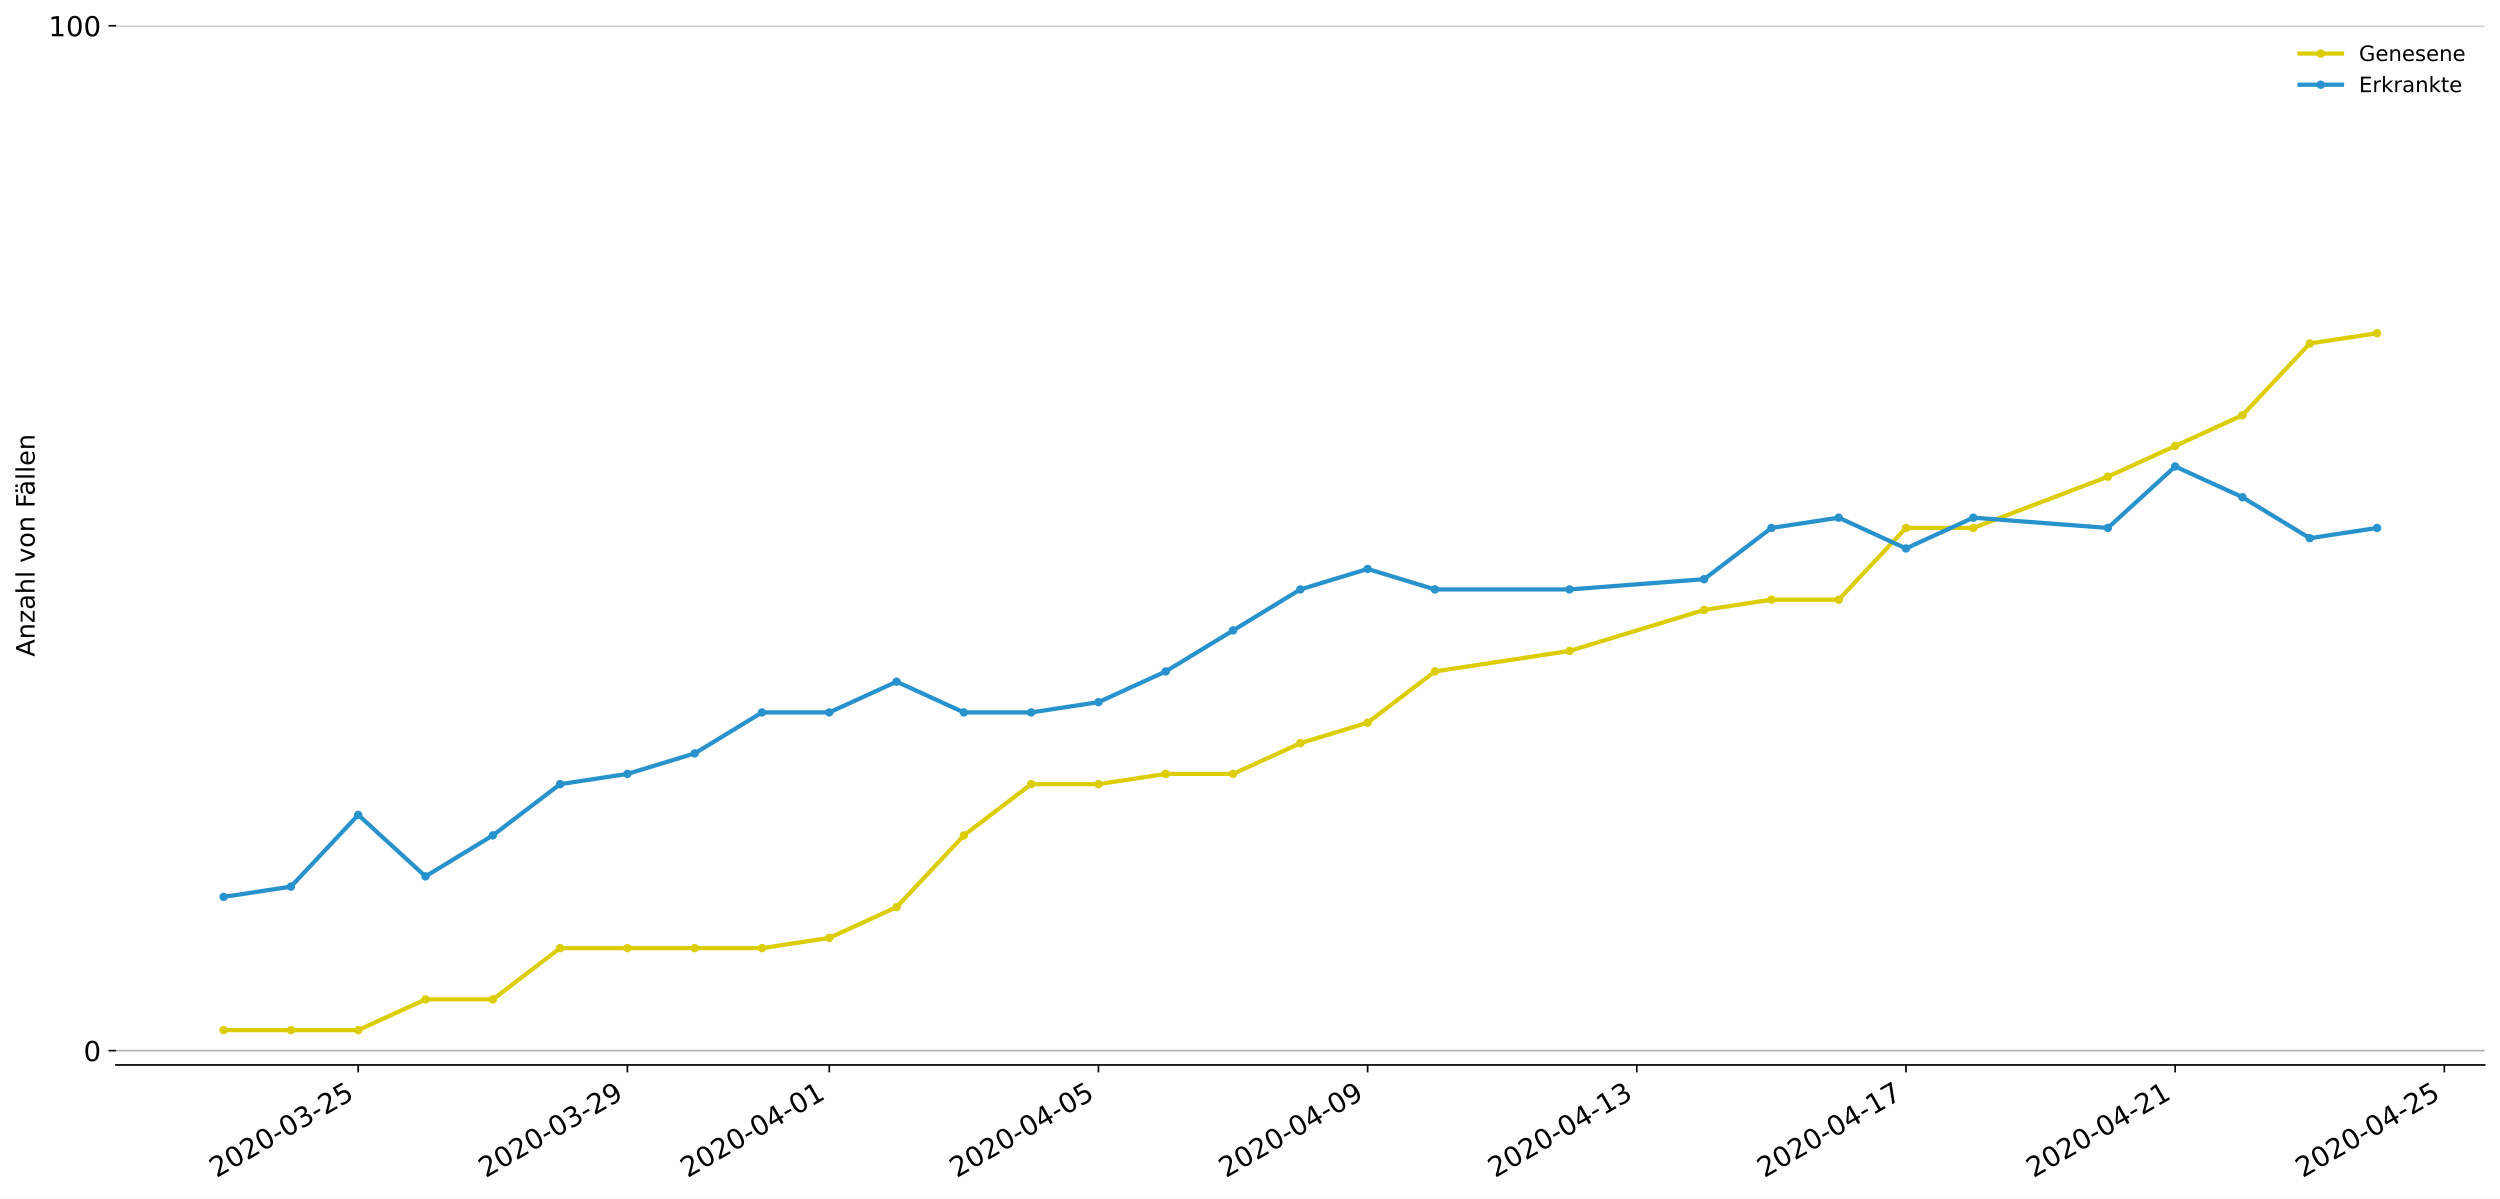
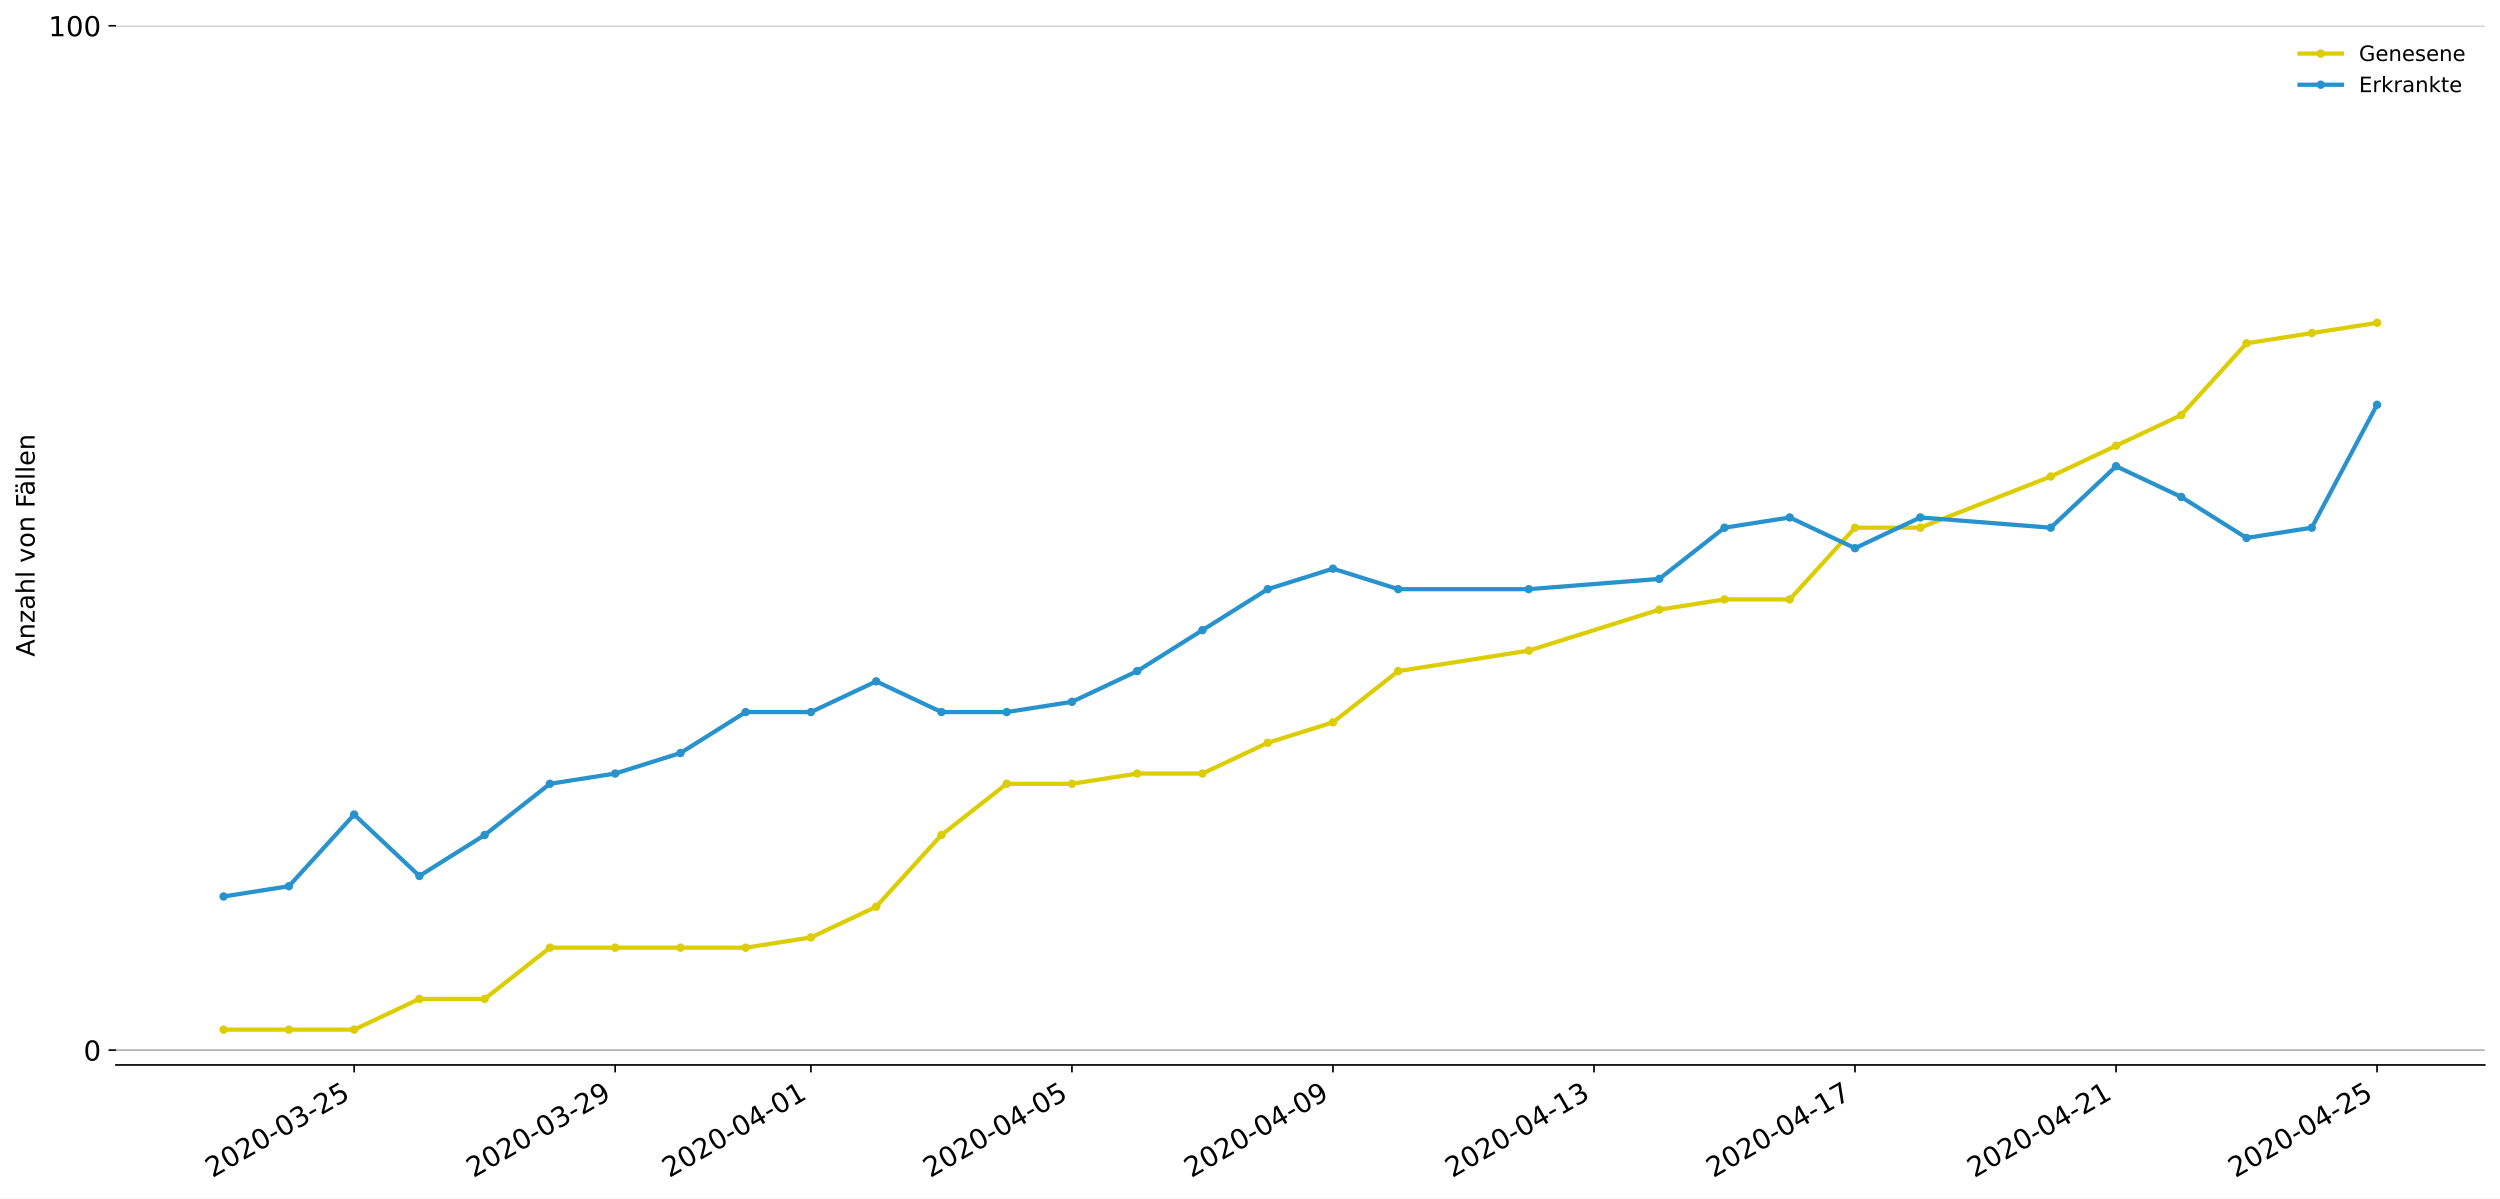
<svg xmlns="http://www.w3.org/2000/svg" xmlns:xlink="http://www.w3.org/1999/xlink" height="564.61pt" version="1.1" viewBox="0 0 1177.828 564.61" width="1177.828pt">
  <defs>
    <style type="text/css">
*{stroke-linecap:butt;stroke-linejoin:round;}
  </style>
  </defs>
  <g id="figure_1">
    <g id="patch_1">
      <path d="M 0 564.61  L 1177.828 564.61  L 1177.828 0  L 0 0  z " style="fill:#ffffff;" />
    </g>
    <g id="axes_1">
      <g id="patch_2">
        <path d="M 54.627 501.739  L 1170.628 501.739  L 1170.628 12.139  L 54.627 12.139  z " style="fill:#ffffff;" />
      </g>
      <g id="matplotlib.axis_1">
        <g id="xtick_1">
          <g id="line2d_1">
            <defs>
-               <path d="M 0 0  L 0 3.5  " id="m082bee411d" style="stroke:#000000;stroke-width:0.8;" />
-             </defs>
-             <g>
-               <use style="stroke:#000000;stroke-width:0.8;" x="168.764" xlink:href="#m082bee411d" y="501.739" />
+               <path d="M 0 0  L 0 3.5  " id="mbcecd37747" style="stroke:#000000;stroke-width:0.8;" />
+             </defs>
+             <g>
+               <use style="stroke:#000000;stroke-width:0.8;" x="166.842" xlink:href="#mbcecd37747" y="501.739" />
            </g>
          </g>
          <g id="text_1">
            <defs>
              <path d="M 19.188 8.297  L 53.609 8.297  L 53.609 0  L 7.328 0  L 7.328 8.297  Q 12.938 14.109 22.625 23.891  Q 32.328 33.688 34.812 36.531  Q 39.547 41.844 41.422 45.531  Q 43.312 49.219 43.312 52.781  Q 43.312 58.594 39.234 62.25  Q 35.156 65.922 28.609 65.922  Q 23.969 65.922 18.812 64.312  Q 13.672 62.703 7.812 59.422  L 7.812 69.391  Q 13.766 71.781 18.938 73  Q 24.125 74.219 28.422 74.219  Q 39.75 74.219 46.484 68.547  Q 53.219 62.891 53.219 53.422  Q 53.219 48.922 51.531 44.891  Q 49.859 40.875 45.406 35.406  Q 44.188 33.984 37.641 27.219  Q 31.109 20.453 19.188 8.297  z " id="DejaVuSans-50" />
              <path d="M 31.781 66.406  Q 24.172 66.406 20.328 58.906  Q 16.5 51.422 16.5 36.375  Q 16.5 21.391 20.328 13.891  Q 24.172 6.391 31.781 6.391  Q 39.453 6.391 43.281 13.891  Q 47.125 21.391 47.125 36.375  Q 47.125 51.422 43.281 58.906  Q 39.453 66.406 31.781 66.406  z M 31.781 74.219  Q 44.047 74.219 50.516 64.516  Q 56.984 54.828 56.984 36.375  Q 56.984 17.969 50.516 8.266  Q 44.047 -1.422 31.781 -1.422  Q 19.531 -1.422 13.062 8.266  Q 6.594 17.969 6.594 36.375  Q 6.594 54.828 13.062 64.516  Q 19.531 74.219 31.781 74.219  z " id="DejaVuSans-48" />
              <path d="M 4.891 31.391  L 31.203 31.391  L 31.203 23.391  L 4.891 23.391  z " id="DejaVuSans-45" />
              <path d="M 40.578 39.312  Q 47.656 37.797 51.625 33  Q 55.609 28.219 55.609 21.188  Q 55.609 10.406 48.188 4.484  Q 40.766 -1.422 27.094 -1.422  Q 22.516 -1.422 17.656 -0.516  Q 12.797 0.391 7.625 2.203  L 7.625 11.719  Q 11.719 9.328 16.594 8.109  Q 21.484 6.891 26.812 6.891  Q 36.078 6.891 40.938 10.547  Q 45.797 14.203 45.797 21.188  Q 45.797 27.641 41.281 31.266  Q 36.766 34.906 28.719 34.906  L 20.219 34.906  L 20.219 43.016  L 29.109 43.016  Q 36.375 43.016 40.234 45.922  Q 44.094 48.828 44.094 54.297  Q 44.094 59.906 40.109 62.906  Q 36.141 65.922 28.719 65.922  Q 24.656 65.922 20.016 65.031  Q 15.375 64.156 9.812 62.312  L 9.812 71.094  Q 15.438 72.656 20.344 73.438  Q 25.25 74.219 29.594 74.219  Q 40.828 74.219 47.359 69.109  Q 53.906 64.016 53.906 55.328  Q 53.906 49.266 50.438 45.094  Q 46.969 40.922 40.578 39.312  z " id="DejaVuSans-51" />
              <path d="M 10.797 72.906  L 49.516 72.906  L 49.516 64.594  L 19.828 64.594  L 19.828 46.734  Q 21.969 47.469 24.109 47.828  Q 26.266 48.188 28.422 48.188  Q 40.625 48.188 47.75 41.5  Q 54.891 34.812 54.891 23.391  Q 54.891 11.625 47.562 5.094  Q 40.234 -1.422 26.906 -1.422  Q 22.312 -1.422 17.547 -0.641  Q 12.797 0.141 7.719 1.703  L 7.719 11.625  Q 12.109 9.234 16.797 8.062  Q 21.484 6.891 26.703 6.891  Q 35.156 6.891 40.078 11.328  Q 45.016 15.766 45.016 23.391  Q 45.016 31 40.078 35.438  Q 35.156 39.891 26.703 39.891  Q 22.75 39.891 18.812 39.016  Q 14.891 38.141 10.797 36.281  z " id="DejaVuSans-53" />
            </defs>
-             <g transform="translate(101.9836 555.0687)rotate(-30)scale(0.13 -0.13)">
+             <g transform="translate(100.0621 555.0687)rotate(-30)scale(0.13 -0.13)">
              <use xlink:href="#DejaVuSans-50" />
              <use x="63.623" xlink:href="#DejaVuSans-48" />
              <use x="127.246" xlink:href="#DejaVuSans-50" />
              <use x="190.869" xlink:href="#DejaVuSans-48" />
              <use x="254.492" xlink:href="#DejaVuSans-45" />
              <use x="290.576" xlink:href="#DejaVuSans-48" />
              <use x="354.199" xlink:href="#DejaVuSans-51" />
              <use x="417.822" xlink:href="#DejaVuSans-45" />
              <use x="453.906" xlink:href="#DejaVuSans-50" />
              <use x="517.529" xlink:href="#DejaVuSans-53" />
            </g>
          </g>
        </g>
        <g id="xtick_2">
          <g id="line2d_2">
            <g>
-               <use style="stroke:#000000;stroke-width:0.8;" x="295.582" xlink:href="#m082bee411d" y="501.739" />
+               <use style="stroke:#000000;stroke-width:0.8;" x="289.818" xlink:href="#mbcecd37747" y="501.739" />
            </g>
          </g>
          <g id="text_2">
            <defs>
              <path d="M 10.984 1.516  L 10.984 10.5  Q 14.703 8.734 18.5 7.812  Q 22.312 6.891 25.984 6.891  Q 35.75 6.891 40.891 13.453  Q 46.047 20.016 46.781 33.406  Q 43.953 29.203 39.594 26.953  Q 35.25 24.703 29.984 24.703  Q 19.047 24.703 12.672 31.312  Q 6.297 37.938 6.297 49.422  Q 6.297 60.641 12.938 67.422  Q 19.578 74.219 30.609 74.219  Q 43.266 74.219 49.922 64.516  Q 56.594 54.828 56.594 36.375  Q 56.594 19.141 48.406 8.859  Q 40.234 -1.422 26.422 -1.422  Q 22.703 -1.422 18.891 -0.688  Q 15.094 0.047 10.984 1.516  z M 30.609 32.422  Q 37.25 32.422 41.125 36.953  Q 45.016 41.5 45.016 49.422  Q 45.016 57.281 41.125 61.844  Q 37.25 66.406 30.609 66.406  Q 23.969 66.406 20.094 61.844  Q 16.219 57.281 16.219 49.422  Q 16.219 41.5 20.094 36.953  Q 23.969 32.422 30.609 32.422  z " id="DejaVuSans-57" />
            </defs>
-             <g transform="translate(228.8018 555.0687)rotate(-30)scale(0.13 -0.13)">
+             <g transform="translate(223.0373 555.0687)rotate(-30)scale(0.13 -0.13)">
              <use xlink:href="#DejaVuSans-50" />
              <use x="63.623" xlink:href="#DejaVuSans-48" />
              <use x="127.246" xlink:href="#DejaVuSans-50" />
              <use x="190.869" xlink:href="#DejaVuSans-48" />
              <use x="254.492" xlink:href="#DejaVuSans-45" />
              <use x="290.576" xlink:href="#DejaVuSans-48" />
              <use x="354.199" xlink:href="#DejaVuSans-51" />
              <use x="417.822" xlink:href="#DejaVuSans-45" />
              <use x="453.906" xlink:href="#DejaVuSans-50" />
              <use x="517.529" xlink:href="#DejaVuSans-57" />
            </g>
          </g>
        </g>
        <g id="xtick_3">
          <g id="line2d_3">
            <g>
-               <use style="stroke:#000000;stroke-width:0.8;" x="390.696" xlink:href="#m082bee411d" y="501.739" />
+               <use style="stroke:#000000;stroke-width:0.8;" x="382.049" xlink:href="#mbcecd37747" y="501.739" />
            </g>
          </g>
          <g id="text_3">
            <defs>
              <path d="M 37.797 64.312  L 12.891 25.391  L 37.797 25.391  z M 35.203 72.906  L 47.609 72.906  L 47.609 25.391  L 58.016 25.391  L 58.016 17.188  L 47.609 17.188  L 47.609 0  L 37.797 0  L 37.797 17.188  L 4.891 17.188  L 4.891 26.703  z " id="DejaVuSans-52" />
              <path d="M 12.406 8.297  L 28.516 8.297  L 28.516 63.922  L 10.984 60.406  L 10.984 69.391  L 28.422 72.906  L 38.281 72.906  L 38.281 8.297  L 54.391 8.297  L 54.391 0  L 12.406 0  z " id="DejaVuSans-49" />
            </defs>
-             <g transform="translate(323.9154 555.0687)rotate(-30)scale(0.13 -0.13)">
+             <g transform="translate(315.2687 555.0687)rotate(-30)scale(0.13 -0.13)">
              <use xlink:href="#DejaVuSans-50" />
              <use x="63.623" xlink:href="#DejaVuSans-48" />
              <use x="127.246" xlink:href="#DejaVuSans-50" />
              <use x="190.869" xlink:href="#DejaVuSans-48" />
              <use x="254.492" xlink:href="#DejaVuSans-45" />
              <use x="290.576" xlink:href="#DejaVuSans-48" />
              <use x="354.199" xlink:href="#DejaVuSans-52" />
              <use x="417.822" xlink:href="#DejaVuSans-45" />
              <use x="453.906" xlink:href="#DejaVuSans-48" />
              <use x="517.529" xlink:href="#DejaVuSans-49" />
            </g>
          </g>
        </g>
        <g id="xtick_4">
          <g id="line2d_4">
            <g>
-               <use style="stroke:#000000;stroke-width:0.8;" x="517.514" xlink:href="#m082bee411d" y="501.739" />
+               <use style="stroke:#000000;stroke-width:0.8;" x="505.024" xlink:href="#mbcecd37747" y="501.739" />
            </g>
          </g>
          <g id="text_4">
-             <g transform="translate(450.7336 555.0687)rotate(-30)scale(0.13 -0.13)">
+             <g transform="translate(438.2439 555.0687)rotate(-30)scale(0.13 -0.13)">
              <use xlink:href="#DejaVuSans-50" />
              <use x="63.623" xlink:href="#DejaVuSans-48" />
              <use x="127.246" xlink:href="#DejaVuSans-50" />
              <use x="190.869" xlink:href="#DejaVuSans-48" />
              <use x="254.492" xlink:href="#DejaVuSans-45" />
              <use x="290.576" xlink:href="#DejaVuSans-48" />
              <use x="354.199" xlink:href="#DejaVuSans-52" />
              <use x="417.822" xlink:href="#DejaVuSans-45" />
              <use x="453.906" xlink:href="#DejaVuSans-48" />
              <use x="517.529" xlink:href="#DejaVuSans-53" />
            </g>
          </g>
        </g>
        <g id="xtick_5">
          <g id="line2d_5">
            <g>
-               <use style="stroke:#000000;stroke-width:0.8;" x="644.332" xlink:href="#m082bee411d" y="501.739" />
+               <use style="stroke:#000000;stroke-width:0.8;" x="627.999" xlink:href="#mbcecd37747" y="501.739" />
            </g>
          </g>
          <g id="text_5">
-             <g transform="translate(577.5518 555.0687)rotate(-30)scale(0.13 -0.13)">
+             <g transform="translate(561.2191 555.0687)rotate(-30)scale(0.13 -0.13)">
              <use xlink:href="#DejaVuSans-50" />
              <use x="63.623" xlink:href="#DejaVuSans-48" />
              <use x="127.246" xlink:href="#DejaVuSans-50" />
              <use x="190.869" xlink:href="#DejaVuSans-48" />
              <use x="254.492" xlink:href="#DejaVuSans-45" />
              <use x="290.576" xlink:href="#DejaVuSans-48" />
              <use x="354.199" xlink:href="#DejaVuSans-52" />
              <use x="417.822" xlink:href="#DejaVuSans-45" />
              <use x="453.906" xlink:href="#DejaVuSans-48" />
              <use x="517.529" xlink:href="#DejaVuSans-57" />
            </g>
          </g>
        </g>
        <g id="xtick_6">
          <g id="line2d_6">
            <g>
-               <use style="stroke:#000000;stroke-width:0.8;" x="771.15" xlink:href="#m082bee411d" y="501.739" />
+               <use style="stroke:#000000;stroke-width:0.8;" x="750.975" xlink:href="#mbcecd37747" y="501.739" />
            </g>
          </g>
          <g id="text_6">
-             <g transform="translate(704.3699 555.0687)rotate(-30)scale(0.13 -0.13)">
+             <g transform="translate(684.1943 555.0687)rotate(-30)scale(0.13 -0.13)">
              <use xlink:href="#DejaVuSans-50" />
              <use x="63.623" xlink:href="#DejaVuSans-48" />
              <use x="127.246" xlink:href="#DejaVuSans-50" />
              <use x="190.869" xlink:href="#DejaVuSans-48" />
              <use x="254.492" xlink:href="#DejaVuSans-45" />
              <use x="290.576" xlink:href="#DejaVuSans-48" />
              <use x="354.199" xlink:href="#DejaVuSans-52" />
              <use x="417.822" xlink:href="#DejaVuSans-45" />
              <use x="453.906" xlink:href="#DejaVuSans-49" />
              <use x="517.529" xlink:href="#DejaVuSans-51" />
            </g>
          </g>
        </g>
        <g id="xtick_7">
          <g id="line2d_7">
            <g>
-               <use style="stroke:#000000;stroke-width:0.8;" x="897.968" xlink:href="#m082bee411d" y="501.739" />
+               <use style="stroke:#000000;stroke-width:0.8;" x="873.95" xlink:href="#mbcecd37747" y="501.739" />
            </g>
          </g>
          <g id="text_7">
            <defs>
              <path d="M 8.203 72.906  L 55.078 72.906  L 55.078 68.703  L 28.609 0  L 18.312 0  L 43.219 64.594  L 8.203 64.594  z " id="DejaVuSans-55" />
            </defs>
-             <g transform="translate(831.1881 555.0687)rotate(-30)scale(0.13 -0.13)">
+             <g transform="translate(807.1695 555.0687)rotate(-30)scale(0.13 -0.13)">
              <use xlink:href="#DejaVuSans-50" />
              <use x="63.623" xlink:href="#DejaVuSans-48" />
              <use x="127.246" xlink:href="#DejaVuSans-50" />
              <use x="190.869" xlink:href="#DejaVuSans-48" />
              <use x="254.492" xlink:href="#DejaVuSans-45" />
              <use x="290.576" xlink:href="#DejaVuSans-48" />
              <use x="354.199" xlink:href="#DejaVuSans-52" />
              <use x="417.822" xlink:href="#DejaVuSans-45" />
              <use x="453.906" xlink:href="#DejaVuSans-49" />
              <use x="517.529" xlink:href="#DejaVuSans-55" />
            </g>
          </g>
        </g>
        <g id="xtick_8">
          <g id="line2d_8">
            <g>
-               <use style="stroke:#000000;stroke-width:0.8;" x="1024.787" xlink:href="#m082bee411d" y="501.739" />
+               <use style="stroke:#000000;stroke-width:0.8;" x="996.925" xlink:href="#mbcecd37747" y="501.739" />
            </g>
          </g>
          <g id="text_8">
-             <g transform="translate(958.0063 555.0687)rotate(-30)scale(0.13 -0.13)">
+             <g transform="translate(930.1447 555.0687)rotate(-30)scale(0.13 -0.13)">
              <use xlink:href="#DejaVuSans-50" />
              <use x="63.623" xlink:href="#DejaVuSans-48" />
              <use x="127.246" xlink:href="#DejaVuSans-50" />
              <use x="190.869" xlink:href="#DejaVuSans-48" />
              <use x="254.492" xlink:href="#DejaVuSans-45" />
              <use x="290.576" xlink:href="#DejaVuSans-48" />
              <use x="354.199" xlink:href="#DejaVuSans-52" />
              <use x="417.822" xlink:href="#DejaVuSans-45" />
              <use x="453.906" xlink:href="#DejaVuSans-50" />
              <use x="517.529" xlink:href="#DejaVuSans-49" />
            </g>
          </g>
        </g>
        <g id="xtick_9">
          <g id="line2d_9">
            <g>
-               <use style="stroke:#000000;stroke-width:0.8;" x="1151.605" xlink:href="#m082bee411d" y="501.739" />
+               <use style="stroke:#000000;stroke-width:0.8;" x="1119.9" xlink:href="#mbcecd37747" y="501.739" />
            </g>
          </g>
          <g id="text_9">
-             <g transform="translate(1084.824 555.0687)rotate(-30)scale(0.13 -0.13)">
+             <g transform="translate(1053.12 555.0687)rotate(-30)scale(0.13 -0.13)">
              <use xlink:href="#DejaVuSans-50" />
              <use x="63.623" xlink:href="#DejaVuSans-48" />
              <use x="127.246" xlink:href="#DejaVuSans-50" />
              <use x="190.869" xlink:href="#DejaVuSans-48" />
              <use x="254.492" xlink:href="#DejaVuSans-45" />
              <use x="290.576" xlink:href="#DejaVuSans-48" />
              <use x="354.199" xlink:href="#DejaVuSans-52" />
              <use x="417.822" xlink:href="#DejaVuSans-45" />
              <use x="453.906" xlink:href="#DejaVuSans-50" />
              <use x="517.529" xlink:href="#DejaVuSans-53" />
            </g>
          </g>
        </g>
      </g>
      <g id="matplotlib.axis_2">
        <g id="ytick_1">
          <g id="line2d_10">
-             <path clip-path="url(#pbd37f27713)" d="M 54.627 494.979  L 1170.628 494.979  " style="fill:none;stroke:#b0b0b0;stroke-linecap:square;stroke-width:0.8;" />
+             <path clip-path="url(#pa294c6d45c)" d="M 54.627 494.741  L 1170.628 494.741  " style="fill:none;stroke:#b0b0b0;stroke-linecap:square;stroke-width:0.8;" />
          </g>
          <g id="line2d_11">
            <defs>
-               <path d="M 0 0  L -3.5 0  " id="m3eeb65b13e" style="stroke:#000000;stroke-width:0.8;" />
-             </defs>
-             <g>
-               <use style="stroke:#000000;stroke-width:0.8;" x="54.627" xlink:href="#m3eeb65b13e" y="494.979" />
+               <path d="M 0 0  L -3.5 0  " id="m0cec56eb73" style="stroke:#000000;stroke-width:0.8;" />
+             </defs>
+             <g>
+               <use style="stroke:#000000;stroke-width:0.8;" x="54.627" xlink:href="#m0cec56eb73" y="494.741" />
            </g>
          </g>
          <g id="text_10">
-             <g transform="translate(39.35625 499.9182)scale(0.13 -0.13)">
+             <g transform="translate(39.35625 499.6802)scale(0.13 -0.13)">
              <use xlink:href="#DejaVuSans-48" />
            </g>
          </g>
        </g>
        <g id="ytick_2">
          <g id="line2d_12">
-             <path clip-path="url(#pbd37f27713)" d="M 54.627 12.139  L 1170.628 12.139  " style="fill:none;stroke:#b0b0b0;stroke-linecap:square;stroke-width:0.8;" />
+             <path clip-path="url(#pa294c6d45c)" d="M 54.627 12.139  L 1170.628 12.139  " style="fill:none;stroke:#b0b0b0;stroke-linecap:square;stroke-width:0.8;" />
          </g>
          <g id="line2d_13">
            <g>
-               <use style="stroke:#000000;stroke-width:0.8;" x="54.627" xlink:href="#m3eeb65b13e" y="12.139" />
+               <use style="stroke:#000000;stroke-width:0.8;" x="54.627" xlink:href="#m0cec56eb73" y="12.139" />
            </g>
          </g>
          <g id="text_11">
            <g transform="translate(22.81375 17.07797)scale(0.13 -0.13)">
              <use xlink:href="#DejaVuSans-49" />
              <use x="63.623" xlink:href="#DejaVuSans-48" />
              <use x="127.246" xlink:href="#DejaVuSans-48" />
            </g>
          </g>
        </g>
        <g id="text_12">
          <defs>
            <path d="M 34.188 63.188  L 20.797 26.906  L 47.609 26.906  z M 28.609 72.906  L 39.797 72.906  L 67.578 0  L 57.328 0  L 50.688 18.703  L 17.828 18.703  L 11.188 0  L 0.781 0  z " id="DejaVuSans-65" />
            <path d="M 54.891 33.016  L 54.891 0  L 45.906 0  L 45.906 32.719  Q 45.906 40.484 42.875 44.328  Q 39.844 48.188 33.797 48.188  Q 26.516 48.188 22.312 43.547  Q 18.109 38.922 18.109 30.906  L 18.109 0  L 9.078 0  L 9.078 54.688  L 18.109 54.688  L 18.109 46.188  Q 21.344 51.125 25.703 53.562  Q 30.078 56 35.797 56  Q 45.219 56 50.047 50.172  Q 54.891 44.344 54.891 33.016  z " id="DejaVuSans-110" />
            <path d="M 5.516 54.688  L 48.188 54.688  L 48.188 46.484  L 14.406 7.172  L 48.188 7.172  L 48.188 0  L 4.297 0  L 4.297 8.203  L 38.094 47.516  L 5.516 47.516  z " id="DejaVuSans-122" />
            <path d="M 34.281 27.484  Q 23.391 27.484 19.188 25  Q 14.984 22.516 14.984 16.5  Q 14.984 11.719 18.141 8.906  Q 21.297 6.109 26.703 6.109  Q 34.188 6.109 38.703 11.406  Q 43.219 16.703 43.219 25.484  L 43.219 27.484  z M 52.203 31.203  L 52.203 0  L 43.219 0  L 43.219 8.297  Q 40.141 3.328 35.547 0.953  Q 30.953 -1.422 24.312 -1.422  Q 15.922 -1.422 10.953 3.297  Q 6 8.016 6 15.922  Q 6 25.141 12.172 29.828  Q 18.359 34.516 30.609 34.516  L 43.219 34.516  L 43.219 35.406  Q 43.219 41.609 39.141 45  Q 35.062 48.391 27.688 48.391  Q 23 48.391 18.547 47.266  Q 14.109 46.141 10.016 43.891  L 10.016 52.203  Q 14.938 54.109 19.578 55.047  Q 24.219 56 28.609 56  Q 40.484 56 46.344 49.844  Q 52.203 43.703 52.203 31.203  z " id="DejaVuSans-97" />
            <path d="M 54.891 33.016  L 54.891 0  L 45.906 0  L 45.906 32.719  Q 45.906 40.484 42.875 44.328  Q 39.844 48.188 33.797 48.188  Q 26.516 48.188 22.312 43.547  Q 18.109 38.922 18.109 30.906  L 18.109 0  L 9.078 0  L 9.078 75.984  L 18.109 75.984  L 18.109 46.188  Q 21.344 51.125 25.703 53.562  Q 30.078 56 35.797 56  Q 45.219 56 50.047 50.172  Q 54.891 44.344 54.891 33.016  z " id="DejaVuSans-104" />
            <path d="M 9.422 75.984  L 18.406 75.984  L 18.406 0  L 9.422 0  z " id="DejaVuSans-108" />
            <path id="DejaVuSans-32" />
            <path d="M 2.984 54.688  L 12.5 54.688  L 29.594 8.797  L 46.688 54.688  L 56.203 54.688  L 35.688 0  L 23.484 0  z " id="DejaVuSans-118" />
            <path d="M 30.609 48.391  Q 23.391 48.391 19.188 42.75  Q 14.984 37.109 14.984 27.297  Q 14.984 17.484 19.156 11.844  Q 23.344 6.203 30.609 6.203  Q 37.797 6.203 41.984 11.859  Q 46.188 17.531 46.188 27.297  Q 46.188 37.016 41.984 42.703  Q 37.797 48.391 30.609 48.391  z M 30.609 56  Q 42.328 56 49.016 48.375  Q 55.719 40.766 55.719 27.297  Q 55.719 13.875 49.016 6.219  Q 42.328 -1.422 30.609 -1.422  Q 18.844 -1.422 12.172 6.219  Q 5.516 13.875 5.516 27.297  Q 5.516 40.766 12.172 48.375  Q 18.844 56 30.609 56  z " id="DejaVuSans-111" />
            <path d="M 9.812 72.906  L 51.703 72.906  L 51.703 64.594  L 19.672 64.594  L 19.672 43.109  L 48.578 43.109  L 48.578 34.812  L 19.672 34.812  L 19.672 0  L 9.812 0  z " id="DejaVuSans-70" />
            <path d="M 34.281 27.484  Q 23.391 27.484 19.188 25  Q 14.984 22.516 14.984 16.5  Q 14.984 11.719 18.141 8.906  Q 21.297 6.109 26.703 6.109  Q 34.188 6.109 38.703 11.406  Q 43.219 16.703 43.219 25.484  L 43.219 27.484  z M 52.203 31.203  L 52.203 0  L 43.219 0  L 43.219 8.297  Q 40.141 3.328 35.547 0.953  Q 30.953 -1.422 24.312 -1.422  Q 15.922 -1.422 10.953 3.297  Q 6 8.016 6 15.922  Q 6 25.141 12.172 29.828  Q 18.359 34.516 30.609 34.516  L 43.219 34.516  L 43.219 35.406  Q 43.219 41.609 39.141 45  Q 35.062 48.391 27.688 48.391  Q 23 48.391 18.547 47.266  Q 14.109 46.141 10.016 43.891  L 10.016 52.203  Q 14.938 54.109 19.578 55.047  Q 24.219 56 28.609 56  Q 40.484 56 46.344 49.844  Q 52.203 43.703 52.203 31.203  z M 33.594 75.781  L 43.5 75.781  L 43.5 65.922  L 33.594 65.922  z M 14.5 75.781  L 24.406 75.781  L 24.406 65.922  L 14.5 65.922  z " id="DejaVuSans-228" />
            <path d="M 56.203 29.594  L 56.203 25.203  L 14.891 25.203  Q 15.484 15.922 20.484 11.062  Q 25.484 6.203 34.422 6.203  Q 39.594 6.203 44.453 7.469  Q 49.312 8.734 54.109 11.281  L 54.109 2.781  Q 49.266 0.734 44.188 -0.344  Q 39.109 -1.422 33.891 -1.422  Q 20.797 -1.422 13.156 6.188  Q 5.516 13.812 5.516 26.812  Q 5.516 40.234 12.766 48.109  Q 20.016 56 32.328 56  Q 43.359 56 49.781 48.891  Q 56.203 41.797 56.203 29.594  z M 47.219 32.234  Q 47.125 39.594 43.094 43.984  Q 39.062 48.391 32.422 48.391  Q 24.906 48.391 20.391 44.141  Q 15.875 39.891 15.188 32.172  z " id="DejaVuSans-101" />
          </defs>
          <g transform="translate(16.31812 309.3884)rotate(-90)scale(0.12 -0.12)">
            <use xlink:href="#DejaVuSans-65" />
            <use x="68.408" xlink:href="#DejaVuSans-110" />
            <use x="131.787" xlink:href="#DejaVuSans-122" />
            <use x="184.277" xlink:href="#DejaVuSans-97" />
            <use x="245.557" xlink:href="#DejaVuSans-104" />
            <use x="308.936" xlink:href="#DejaVuSans-108" />
            <use x="336.719" xlink:href="#DejaVuSans-32" />
            <use x="368.506" xlink:href="#DejaVuSans-118" />
            <use x="427.686" xlink:href="#DejaVuSans-111" />
            <use x="488.867" xlink:href="#DejaVuSans-110" />
            <use x="552.246" xlink:href="#DejaVuSans-32" />
            <use x="584.033" xlink:href="#DejaVuSans-70" />
            <use x="632.428" xlink:href="#DejaVuSans-228" />
            <use x="693.707" xlink:href="#DejaVuSans-108" />
            <use x="721.49" xlink:href="#DejaVuSans-108" />
            <use x="749.273" xlink:href="#DejaVuSans-101" />
            <use x="810.797" xlink:href="#DejaVuSans-110" />
          </g>
        </g>
      </g>
      <g id="line2d_14">
-         <path clip-path="url(#pbd37f27713)" d="M 105.355 485.322  L 137.059 485.322  L 168.764 485.322  L 200.468 470.837  L 232.173 470.837  L 263.877 446.695  L 295.582 446.695  L 327.287 446.695  L 358.991 446.695  L 390.696 441.867  L 422.4 427.382  L 454.105 393.583  L 485.809 369.441  L 517.514 369.441  L 549.218 364.612  L 580.923 364.612  L 612.628 350.127  L 644.332 340.47  L 676.037 316.328  L 739.446 306.672  L 802.855 287.358  L 834.559 282.53  L 866.264 282.53  L 897.968 248.731  L 929.673 248.731  L 993.082 224.589  L 1024.787 210.103  L 1056.491 195.618  L 1088.196 161.819  L 1119.9 156.991  " style="fill:none;stroke:#dbcd00;stroke-linecap:square;stroke-width:2;" />
+         <path clip-path="url(#pa294c6d45c)" d="M 105.355 485.089  L 136.099 485.089  L 166.842 485.089  L 197.586 470.611  L 228.33 470.611  L 259.074 446.481  L 289.818 446.481  L 320.561 446.481  L 351.305 446.481  L 382.049 441.655  L 412.793 427.177  L 443.537 393.395  L 474.28 369.265  L 505.024 369.265  L 535.768 364.439  L 566.512 364.439  L 597.256 349.961  L 627.999 340.309  L 658.743 316.178  L 720.231 306.526  L 781.718 287.222  L 812.462 282.396  L 843.206 282.396  L 873.95 248.614  L 904.694 248.614  L 966.181 224.484  L 996.925 210.006  L 1027.669 195.528  L 1058.413 161.746  L 1089.156 156.92  L 1119.9 152.094  " style="fill:none;stroke:#dbcd00;stroke-linecap:square;stroke-width:2;" />
        <defs>
-           <path d="M 0 1.5  C 0.398 1.5 0.779 1.342 1.061 1.061  C 1.342 0.779 1.5 0.398 1.5 0  C 1.5 -0.398 1.342 -0.779 1.061 -1.061  C 0.779 -1.342 0.398 -1.5 0 -1.5  C -0.398 -1.5 -0.779 -1.342 -1.061 -1.061  C -1.342 -0.779 -1.5 -0.398 -1.5 0  C -1.5 0.398 -1.342 0.779 -1.061 1.061  C -0.779 1.342 -0.398 1.5 0 1.5  z " id="m36709cd746" style="stroke:#dbcd00;" />
+           <path d="M 0 1.5  C 0.398 1.5 0.779 1.342 1.061 1.061  C 1.342 0.779 1.5 0.398 1.5 0  C 1.5 -0.398 1.342 -0.779 1.061 -1.061  C 0.779 -1.342 0.398 -1.5 0 -1.5  C -0.398 -1.5 -0.779 -1.342 -1.061 -1.061  C -1.342 -0.779 -1.5 -0.398 -1.5 0  C -1.5 0.398 -1.342 0.779 -1.061 1.061  C -0.779 1.342 -0.398 1.5 0 1.5  z " id="m5caa9d045c" style="stroke:#dbcd00;" />
        </defs>
-         <g clip-path="url(#pbd37f27713)">
-           <use style="fill:#dbcd00;stroke:#dbcd00;" x="105.355" xlink:href="#m36709cd746" y="485.322" />
-           <use style="fill:#dbcd00;stroke:#dbcd00;" x="137.059" xlink:href="#m36709cd746" y="485.322" />
-           <use style="fill:#dbcd00;stroke:#dbcd00;" x="168.764" xlink:href="#m36709cd746" y="485.322" />
-           <use style="fill:#dbcd00;stroke:#dbcd00;" x="200.468" xlink:href="#m36709cd746" y="470.837" />
-           <use style="fill:#dbcd00;stroke:#dbcd00;" x="232.173" xlink:href="#m36709cd746" y="470.837" />
-           <use style="fill:#dbcd00;stroke:#dbcd00;" x="263.877" xlink:href="#m36709cd746" y="446.695" />
-           <use style="fill:#dbcd00;stroke:#dbcd00;" x="295.582" xlink:href="#m36709cd746" y="446.695" />
-           <use style="fill:#dbcd00;stroke:#dbcd00;" x="327.287" xlink:href="#m36709cd746" y="446.695" />
-           <use style="fill:#dbcd00;stroke:#dbcd00;" x="358.991" xlink:href="#m36709cd746" y="446.695" />
-           <use style="fill:#dbcd00;stroke:#dbcd00;" x="390.696" xlink:href="#m36709cd746" y="441.867" />
-           <use style="fill:#dbcd00;stroke:#dbcd00;" x="422.4" xlink:href="#m36709cd746" y="427.382" />
-           <use style="fill:#dbcd00;stroke:#dbcd00;" x="454.105" xlink:href="#m36709cd746" y="393.583" />
-           <use style="fill:#dbcd00;stroke:#dbcd00;" x="485.809" xlink:href="#m36709cd746" y="369.441" />
-           <use style="fill:#dbcd00;stroke:#dbcd00;" x="517.514" xlink:href="#m36709cd746" y="369.441" />
-           <use style="fill:#dbcd00;stroke:#dbcd00;" x="549.218" xlink:href="#m36709cd746" y="364.612" />
-           <use style="fill:#dbcd00;stroke:#dbcd00;" x="580.923" xlink:href="#m36709cd746" y="364.612" />
-           <use style="fill:#dbcd00;stroke:#dbcd00;" x="612.628" xlink:href="#m36709cd746" y="350.127" />
-           <use style="fill:#dbcd00;stroke:#dbcd00;" x="644.332" xlink:href="#m36709cd746" y="340.47" />
-           <use style="fill:#dbcd00;stroke:#dbcd00;" x="676.037" xlink:href="#m36709cd746" y="316.328" />
-           <use style="fill:#dbcd00;stroke:#dbcd00;" x="739.446" xlink:href="#m36709cd746" y="306.672" />
-           <use style="fill:#dbcd00;stroke:#dbcd00;" x="802.855" xlink:href="#m36709cd746" y="287.358" />
-           <use style="fill:#dbcd00;stroke:#dbcd00;" x="834.559" xlink:href="#m36709cd746" y="282.53" />
-           <use style="fill:#dbcd00;stroke:#dbcd00;" x="866.264" xlink:href="#m36709cd746" y="282.53" />
-           <use style="fill:#dbcd00;stroke:#dbcd00;" x="897.968" xlink:href="#m36709cd746" y="248.731" />
-           <use style="fill:#dbcd00;stroke:#dbcd00;" x="929.673" xlink:href="#m36709cd746" y="248.731" />
-           <use style="fill:#dbcd00;stroke:#dbcd00;" x="993.082" xlink:href="#m36709cd746" y="224.589" />
-           <use style="fill:#dbcd00;stroke:#dbcd00;" x="1024.787" xlink:href="#m36709cd746" y="210.103" />
-           <use style="fill:#dbcd00;stroke:#dbcd00;" x="1056.491" xlink:href="#m36709cd746" y="195.618" />
-           <use style="fill:#dbcd00;stroke:#dbcd00;" x="1088.196" xlink:href="#m36709cd746" y="161.819" />
-           <use style="fill:#dbcd00;stroke:#dbcd00;" x="1119.9" xlink:href="#m36709cd746" y="156.991" />
+         <g clip-path="url(#pa294c6d45c)">
+           <use style="fill:#dbcd00;stroke:#dbcd00;" x="105.355" xlink:href="#m5caa9d045c" y="485.089" />
+           <use style="fill:#dbcd00;stroke:#dbcd00;" x="136.099" xlink:href="#m5caa9d045c" y="485.089" />
+           <use style="fill:#dbcd00;stroke:#dbcd00;" x="166.842" xlink:href="#m5caa9d045c" y="485.089" />
+           <use style="fill:#dbcd00;stroke:#dbcd00;" x="197.586" xlink:href="#m5caa9d045c" y="470.611" />
+           <use style="fill:#dbcd00;stroke:#dbcd00;" x="228.33" xlink:href="#m5caa9d045c" y="470.611" />
+           <use style="fill:#dbcd00;stroke:#dbcd00;" x="259.074" xlink:href="#m5caa9d045c" y="446.481" />
+           <use style="fill:#dbcd00;stroke:#dbcd00;" x="289.818" xlink:href="#m5caa9d045c" y="446.481" />
+           <use style="fill:#dbcd00;stroke:#dbcd00;" x="320.561" xlink:href="#m5caa9d045c" y="446.481" />
+           <use style="fill:#dbcd00;stroke:#dbcd00;" x="351.305" xlink:href="#m5caa9d045c" y="446.481" />
+           <use style="fill:#dbcd00;stroke:#dbcd00;" x="382.049" xlink:href="#m5caa9d045c" y="441.655" />
+           <use style="fill:#dbcd00;stroke:#dbcd00;" x="412.793" xlink:href="#m5caa9d045c" y="427.177" />
+           <use style="fill:#dbcd00;stroke:#dbcd00;" x="443.537" xlink:href="#m5caa9d045c" y="393.395" />
+           <use style="fill:#dbcd00;stroke:#dbcd00;" x="474.28" xlink:href="#m5caa9d045c" y="369.265" />
+           <use style="fill:#dbcd00;stroke:#dbcd00;" x="505.024" xlink:href="#m5caa9d045c" y="369.265" />
+           <use style="fill:#dbcd00;stroke:#dbcd00;" x="535.768" xlink:href="#m5caa9d045c" y="364.439" />
+           <use style="fill:#dbcd00;stroke:#dbcd00;" x="566.512" xlink:href="#m5caa9d045c" y="364.439" />
+           <use style="fill:#dbcd00;stroke:#dbcd00;" x="597.256" xlink:href="#m5caa9d045c" y="349.961" />
+           <use style="fill:#dbcd00;stroke:#dbcd00;" x="627.999" xlink:href="#m5caa9d045c" y="340.309" />
+           <use style="fill:#dbcd00;stroke:#dbcd00;" x="658.743" xlink:href="#m5caa9d045c" y="316.178" />
+           <use style="fill:#dbcd00;stroke:#dbcd00;" x="720.231" xlink:href="#m5caa9d045c" y="306.526" />
+           <use style="fill:#dbcd00;stroke:#dbcd00;" x="781.718" xlink:href="#m5caa9d045c" y="287.222" />
+           <use style="fill:#dbcd00;stroke:#dbcd00;" x="812.462" xlink:href="#m5caa9d045c" y="282.396" />
+           <use style="fill:#dbcd00;stroke:#dbcd00;" x="843.206" xlink:href="#m5caa9d045c" y="282.396" />
+           <use style="fill:#dbcd00;stroke:#dbcd00;" x="873.95" xlink:href="#m5caa9d045c" y="248.614" />
+           <use style="fill:#dbcd00;stroke:#dbcd00;" x="904.694" xlink:href="#m5caa9d045c" y="248.614" />
+           <use style="fill:#dbcd00;stroke:#dbcd00;" x="966.181" xlink:href="#m5caa9d045c" y="224.484" />
+           <use style="fill:#dbcd00;stroke:#dbcd00;" x="996.925" xlink:href="#m5caa9d045c" y="210.006" />
+           <use style="fill:#dbcd00;stroke:#dbcd00;" x="1027.669" xlink:href="#m5caa9d045c" y="195.528" />
+           <use style="fill:#dbcd00;stroke:#dbcd00;" x="1058.413" xlink:href="#m5caa9d045c" y="161.746" />
+           <use style="fill:#dbcd00;stroke:#dbcd00;" x="1089.156" xlink:href="#m5caa9d045c" y="156.92" />
+           <use style="fill:#dbcd00;stroke:#dbcd00;" x="1119.9" xlink:href="#m5caa9d045c" y="152.094" />
        </g>
      </g>
      <g id="line2d_15">
-         <path clip-path="url(#pbd37f27713)" d="M 105.355 422.553  L 137.059 417.725  L 168.764 383.926  L 200.468 412.896  L 232.173 393.583  L 263.877 369.441  L 295.582 364.612  L 327.287 354.956  L 358.991 335.642  L 390.696 335.642  L 422.4 321.157  L 454.105 335.642  L 485.809 335.642  L 517.514 330.814  L 549.218 316.328  L 580.923 297.015  L 612.628 277.701  L 644.332 268.044  L 676.037 277.701  L 739.446 277.701  L 802.855 272.873  L 834.559 248.731  L 866.264 243.902  L 897.968 258.388  L 929.673 243.902  L 993.082 248.731  L 1024.787 219.76  L 1056.491 234.245  L 1088.196 253.559  L 1119.9 248.731  " style="fill:none;stroke:#2792cb;stroke-linecap:square;stroke-width:2;" />
+         <path clip-path="url(#pa294c6d45c)" d="M 105.355 422.351  L 136.099 417.525  L 166.842 383.743  L 197.586 412.699  L 228.33 393.395  L 259.074 369.265  L 289.818 364.439  L 320.561 354.787  L 351.305 335.483  L 382.049 335.483  L 412.793 321.004  L 443.537 335.483  L 474.28 335.483  L 505.024 330.656  L 535.768 316.178  L 566.512 296.874  L 597.256 277.57  L 627.999 267.918  L 658.743 277.57  L 720.231 277.57  L 781.718 272.744  L 812.462 248.614  L 843.206 243.788  L 873.95 258.266  L 904.694 243.788  L 966.181 248.614  L 996.925 219.658  L 1027.669 234.136  L 1058.413 253.44  L 1089.156 248.614  L 1119.9 190.702  " style="fill:none;stroke:#2792cb;stroke-linecap:square;stroke-width:2;" />
        <defs>
-           <path d="M 0 1.5  C 0.398 1.5 0.779 1.342 1.061 1.061  C 1.342 0.779 1.5 0.398 1.5 0  C 1.5 -0.398 1.342 -0.779 1.061 -1.061  C 0.779 -1.342 0.398 -1.5 0 -1.5  C -0.398 -1.5 -0.779 -1.342 -1.061 -1.061  C -1.342 -0.779 -1.5 -0.398 -1.5 0  C -1.5 0.398 -1.342 0.779 -1.061 1.061  C -0.779 1.342 -0.398 1.5 0 1.5  z " id="m0ba527d4c9" style="stroke:#2792cb;" />
+           <path d="M 0 1.5  C 0.398 1.5 0.779 1.342 1.061 1.061  C 1.342 0.779 1.5 0.398 1.5 0  C 1.5 -0.398 1.342 -0.779 1.061 -1.061  C 0.779 -1.342 0.398 -1.5 0 -1.5  C -0.398 -1.5 -0.779 -1.342 -1.061 -1.061  C -1.342 -0.779 -1.5 -0.398 -1.5 0  C -1.5 0.398 -1.342 0.779 -1.061 1.061  C -0.779 1.342 -0.398 1.5 0 1.5  z " id="m2a1ce8da0c" style="stroke:#2792cb;" />
        </defs>
-         <g clip-path="url(#pbd37f27713)">
-           <use style="fill:#2792cb;stroke:#2792cb;" x="105.355" xlink:href="#m0ba527d4c9" y="422.553" />
-           <use style="fill:#2792cb;stroke:#2792cb;" x="137.059" xlink:href="#m0ba527d4c9" y="417.725" />
-           <use style="fill:#2792cb;stroke:#2792cb;" x="168.764" xlink:href="#m0ba527d4c9" y="383.926" />
-           <use style="fill:#2792cb;stroke:#2792cb;" x="200.468" xlink:href="#m0ba527d4c9" y="412.896" />
-           <use style="fill:#2792cb;stroke:#2792cb;" x="232.173" xlink:href="#m0ba527d4c9" y="393.583" />
-           <use style="fill:#2792cb;stroke:#2792cb;" x="263.877" xlink:href="#m0ba527d4c9" y="369.441" />
-           <use style="fill:#2792cb;stroke:#2792cb;" x="295.582" xlink:href="#m0ba527d4c9" y="364.612" />
-           <use style="fill:#2792cb;stroke:#2792cb;" x="327.287" xlink:href="#m0ba527d4c9" y="354.956" />
-           <use style="fill:#2792cb;stroke:#2792cb;" x="358.991" xlink:href="#m0ba527d4c9" y="335.642" />
-           <use style="fill:#2792cb;stroke:#2792cb;" x="390.696" xlink:href="#m0ba527d4c9" y="335.642" />
-           <use style="fill:#2792cb;stroke:#2792cb;" x="422.4" xlink:href="#m0ba527d4c9" y="321.157" />
-           <use style="fill:#2792cb;stroke:#2792cb;" x="454.105" xlink:href="#m0ba527d4c9" y="335.642" />
-           <use style="fill:#2792cb;stroke:#2792cb;" x="485.809" xlink:href="#m0ba527d4c9" y="335.642" />
-           <use style="fill:#2792cb;stroke:#2792cb;" x="517.514" xlink:href="#m0ba527d4c9" y="330.814" />
-           <use style="fill:#2792cb;stroke:#2792cb;" x="549.218" xlink:href="#m0ba527d4c9" y="316.328" />
-           <use style="fill:#2792cb;stroke:#2792cb;" x="580.923" xlink:href="#m0ba527d4c9" y="297.015" />
-           <use style="fill:#2792cb;stroke:#2792cb;" x="612.628" xlink:href="#m0ba527d4c9" y="277.701" />
-           <use style="fill:#2792cb;stroke:#2792cb;" x="644.332" xlink:href="#m0ba527d4c9" y="268.044" />
-           <use style="fill:#2792cb;stroke:#2792cb;" x="676.037" xlink:href="#m0ba527d4c9" y="277.701" />
-           <use style="fill:#2792cb;stroke:#2792cb;" x="739.446" xlink:href="#m0ba527d4c9" y="277.701" />
-           <use style="fill:#2792cb;stroke:#2792cb;" x="802.855" xlink:href="#m0ba527d4c9" y="272.873" />
-           <use style="fill:#2792cb;stroke:#2792cb;" x="834.559" xlink:href="#m0ba527d4c9" y="248.731" />
-           <use style="fill:#2792cb;stroke:#2792cb;" x="866.264" xlink:href="#m0ba527d4c9" y="243.902" />
-           <use style="fill:#2792cb;stroke:#2792cb;" x="897.968" xlink:href="#m0ba527d4c9" y="258.388" />
-           <use style="fill:#2792cb;stroke:#2792cb;" x="929.673" xlink:href="#m0ba527d4c9" y="243.902" />
-           <use style="fill:#2792cb;stroke:#2792cb;" x="993.082" xlink:href="#m0ba527d4c9" y="248.731" />
-           <use style="fill:#2792cb;stroke:#2792cb;" x="1024.787" xlink:href="#m0ba527d4c9" y="219.76" />
-           <use style="fill:#2792cb;stroke:#2792cb;" x="1056.491" xlink:href="#m0ba527d4c9" y="234.245" />
-           <use style="fill:#2792cb;stroke:#2792cb;" x="1088.196" xlink:href="#m0ba527d4c9" y="253.559" />
-           <use style="fill:#2792cb;stroke:#2792cb;" x="1119.9" xlink:href="#m0ba527d4c9" y="248.731" />
+         <g clip-path="url(#pa294c6d45c)">
+           <use style="fill:#2792cb;stroke:#2792cb;" x="105.355" xlink:href="#m2a1ce8da0c" y="422.351" />
+           <use style="fill:#2792cb;stroke:#2792cb;" x="136.099" xlink:href="#m2a1ce8da0c" y="417.525" />
+           <use style="fill:#2792cb;stroke:#2792cb;" x="166.842" xlink:href="#m2a1ce8da0c" y="383.743" />
+           <use style="fill:#2792cb;stroke:#2792cb;" x="197.586" xlink:href="#m2a1ce8da0c" y="412.699" />
+           <use style="fill:#2792cb;stroke:#2792cb;" x="228.33" xlink:href="#m2a1ce8da0c" y="393.395" />
+           <use style="fill:#2792cb;stroke:#2792cb;" x="259.074" xlink:href="#m2a1ce8da0c" y="369.265" />
+           <use style="fill:#2792cb;stroke:#2792cb;" x="289.818" xlink:href="#m2a1ce8da0c" y="364.439" />
+           <use style="fill:#2792cb;stroke:#2792cb;" x="320.561" xlink:href="#m2a1ce8da0c" y="354.787" />
+           <use style="fill:#2792cb;stroke:#2792cb;" x="351.305" xlink:href="#m2a1ce8da0c" y="335.483" />
+           <use style="fill:#2792cb;stroke:#2792cb;" x="382.049" xlink:href="#m2a1ce8da0c" y="335.483" />
+           <use style="fill:#2792cb;stroke:#2792cb;" x="412.793" xlink:href="#m2a1ce8da0c" y="321.004" />
+           <use style="fill:#2792cb;stroke:#2792cb;" x="443.537" xlink:href="#m2a1ce8da0c" y="335.483" />
+           <use style="fill:#2792cb;stroke:#2792cb;" x="474.28" xlink:href="#m2a1ce8da0c" y="335.483" />
+           <use style="fill:#2792cb;stroke:#2792cb;" x="505.024" xlink:href="#m2a1ce8da0c" y="330.656" />
+           <use style="fill:#2792cb;stroke:#2792cb;" x="535.768" xlink:href="#m2a1ce8da0c" y="316.178" />
+           <use style="fill:#2792cb;stroke:#2792cb;" x="566.512" xlink:href="#m2a1ce8da0c" y="296.874" />
+           <use style="fill:#2792cb;stroke:#2792cb;" x="597.256" xlink:href="#m2a1ce8da0c" y="277.57" />
+           <use style="fill:#2792cb;stroke:#2792cb;" x="627.999" xlink:href="#m2a1ce8da0c" y="267.918" />
+           <use style="fill:#2792cb;stroke:#2792cb;" x="658.743" xlink:href="#m2a1ce8da0c" y="277.57" />
+           <use style="fill:#2792cb;stroke:#2792cb;" x="720.231" xlink:href="#m2a1ce8da0c" y="277.57" />
+           <use style="fill:#2792cb;stroke:#2792cb;" x="781.718" xlink:href="#m2a1ce8da0c" y="272.744" />
+           <use style="fill:#2792cb;stroke:#2792cb;" x="812.462" xlink:href="#m2a1ce8da0c" y="248.614" />
+           <use style="fill:#2792cb;stroke:#2792cb;" x="843.206" xlink:href="#m2a1ce8da0c" y="243.788" />
+           <use style="fill:#2792cb;stroke:#2792cb;" x="873.95" xlink:href="#m2a1ce8da0c" y="258.266" />
+           <use style="fill:#2792cb;stroke:#2792cb;" x="904.694" xlink:href="#m2a1ce8da0c" y="243.788" />
+           <use style="fill:#2792cb;stroke:#2792cb;" x="966.181" xlink:href="#m2a1ce8da0c" y="248.614" />
+           <use style="fill:#2792cb;stroke:#2792cb;" x="996.925" xlink:href="#m2a1ce8da0c" y="219.658" />
+           <use style="fill:#2792cb;stroke:#2792cb;" x="1027.669" xlink:href="#m2a1ce8da0c" y="234.136" />
+           <use style="fill:#2792cb;stroke:#2792cb;" x="1058.413" xlink:href="#m2a1ce8da0c" y="253.44" />
+           <use style="fill:#2792cb;stroke:#2792cb;" x="1089.156" xlink:href="#m2a1ce8da0c" y="248.614" />
+           <use style="fill:#2792cb;stroke:#2792cb;" x="1119.9" xlink:href="#m2a1ce8da0c" y="190.702" />
        </g>
      </g>
      <g id="patch_3">
        <path d="M 54.627 501.739  L 1170.628 501.739  " style="fill:none;stroke:#000000;stroke-linecap:square;stroke-linejoin:miter;stroke-width:0.8;" />
      </g>
      <g id="legend_1">
        <g id="line2d_16">
          <path d="M 1083.382 25.237  L 1103.382 25.237  " style="fill:none;stroke:#dbcd00;stroke-linecap:square;stroke-width:2;" />
        </g>
        <g id="line2d_17">
          <g>
-             <use style="fill:#dbcd00;stroke:#dbcd00;" x="1093.382" xlink:href="#m36709cd746" y="25.237" />
+             <use style="fill:#dbcd00;stroke:#dbcd00;" x="1093.382" xlink:href="#m5caa9d045c" y="25.237" />
          </g>
        </g>
        <g id="text_13">
          <defs>
            <path d="M 59.516 10.406  L 59.516 29.984  L 43.406 29.984  L 43.406 38.094  L 69.281 38.094  L 69.281 6.781  Q 63.578 2.734 56.688 0.656  Q 49.812 -1.422 42 -1.422  Q 24.906 -1.422 15.25 8.562  Q 5.609 18.562 5.609 36.375  Q 5.609 54.25 15.25 64.234  Q 24.906 74.219 42 74.219  Q 49.125 74.219 55.547 72.453  Q 61.969 70.703 67.391 67.281  L 67.391 56.781  Q 61.922 61.422 55.766 63.766  Q 49.609 66.109 42.828 66.109  Q 29.438 66.109 22.719 58.641  Q 16.016 51.172 16.016 36.375  Q 16.016 21.625 22.719 14.156  Q 29.438 6.688 42.828 6.688  Q 48.047 6.688 52.141 7.594  Q 56.25 8.5 59.516 10.406  z " id="DejaVuSans-71" />
            <path d="M 44.281 53.078  L 44.281 44.578  Q 40.484 46.531 36.375 47.5  Q 32.281 48.484 27.875 48.484  Q 21.188 48.484 17.844 46.438  Q 14.5 44.391 14.5 40.281  Q 14.5 37.156 16.891 35.375  Q 19.281 33.594 26.516 31.984  L 29.594 31.297  Q 39.156 29.25 43.188 25.516  Q 47.219 21.781 47.219 15.094  Q 47.219 7.469 41.188 3.016  Q 35.156 -1.422 24.609 -1.422  Q 20.219 -1.422 15.453 -0.562  Q 10.688 0.297 5.422 2  L 5.422 11.281  Q 10.406 8.688 15.234 7.391  Q 20.062 6.109 24.812 6.109  Q 31.156 6.109 34.562 8.281  Q 37.984 10.453 37.984 14.406  Q 37.984 18.062 35.516 20.016  Q 33.062 21.969 24.703 23.781  L 21.578 24.516  Q 13.234 26.266 9.516 29.906  Q 5.812 33.547 5.812 39.891  Q 5.812 47.609 11.281 51.797  Q 16.75 56 26.812 56  Q 31.781 56 36.172 55.266  Q 40.578 54.547 44.281 53.078  z " id="DejaVuSans-115" />
          </defs>
          <g transform="translate(1111.382 28.73742)scale(0.1 -0.1)">
            <use xlink:href="#DejaVuSans-71" />
            <use x="77.49" xlink:href="#DejaVuSans-101" />
            <use x="139.014" xlink:href="#DejaVuSans-110" />
            <use x="202.393" xlink:href="#DejaVuSans-101" />
            <use x="263.916" xlink:href="#DejaVuSans-115" />
            <use x="316.016" xlink:href="#DejaVuSans-101" />
            <use x="377.539" xlink:href="#DejaVuSans-110" />
            <use x="440.918" xlink:href="#DejaVuSans-101" />
          </g>
        </g>
        <g id="line2d_18">
          <path d="M 1083.382 39.916  L 1103.382 39.916  " style="fill:none;stroke:#2792cb;stroke-linecap:square;stroke-width:2;" />
        </g>
        <g id="line2d_19">
          <g>
-             <use style="fill:#2792cb;stroke:#2792cb;" x="1093.382" xlink:href="#m0ba527d4c9" y="39.916" />
+             <use style="fill:#2792cb;stroke:#2792cb;" x="1093.382" xlink:href="#m2a1ce8da0c" y="39.916" />
          </g>
        </g>
        <g id="text_14">
          <defs>
            <path d="M 9.812 72.906  L 55.906 72.906  L 55.906 64.594  L 19.672 64.594  L 19.672 43.016  L 54.391 43.016  L 54.391 34.719  L 19.672 34.719  L 19.672 8.297  L 56.781 8.297  L 56.781 0  L 9.812 0  z " id="DejaVuSans-69" />
            <path d="M 41.109 46.297  Q 39.594 47.172 37.812 47.578  Q 36.031 48 33.891 48  Q 26.266 48 22.188 43.047  Q 18.109 38.094 18.109 28.812  L 18.109 0  L 9.078 0  L 9.078 54.688  L 18.109 54.688  L 18.109 46.188  Q 20.953 51.172 25.484 53.578  Q 30.031 56 36.531 56  Q 37.453 56 38.578 55.875  Q 39.703 55.766 41.062 55.516  z " id="DejaVuSans-114" />
            <path d="M 9.078 75.984  L 18.109 75.984  L 18.109 31.109  L 44.922 54.688  L 56.391 54.688  L 27.391 29.109  L 57.625 0  L 45.906 0  L 18.109 26.703  L 18.109 0  L 9.078 0  z " id="DejaVuSans-107" />
            <path d="M 18.312 70.219  L 18.312 54.688  L 36.812 54.688  L 36.812 47.703  L 18.312 47.703  L 18.312 18.016  Q 18.312 11.328 20.141 9.422  Q 21.969 7.516 27.594 7.516  L 36.812 7.516  L 36.812 0  L 27.594 0  Q 17.188 0 13.234 3.875  Q 9.281 7.766 9.281 18.016  L 9.281 47.703  L 2.688 47.703  L 2.688 54.688  L 9.281 54.688  L 9.281 70.219  z " id="DejaVuSans-116" />
          </defs>
          <g transform="translate(1111.382 43.41555)scale(0.1 -0.1)">
            <use xlink:href="#DejaVuSans-69" />
            <use x="63.184" xlink:href="#DejaVuSans-114" />
            <use x="104.297" xlink:href="#DejaVuSans-107" />
            <use x="162.207" xlink:href="#DejaVuSans-114" />
            <use x="203.32" xlink:href="#DejaVuSans-97" />
            <use x="264.6" xlink:href="#DejaVuSans-110" />
            <use x="327.979" xlink:href="#DejaVuSans-107" />
            <use x="385.889" xlink:href="#DejaVuSans-116" />
            <use x="425.098" xlink:href="#DejaVuSans-101" />
          </g>
        </g>
      </g>
    </g>
  </g>
  <defs>
-     <clipPath id="pbd37f27713">
+     <clipPath id="pa294c6d45c">
      <rect height="489.6" width="1116" x="54.627" y="12.139" />
    </clipPath>
  </defs>
</svg>
